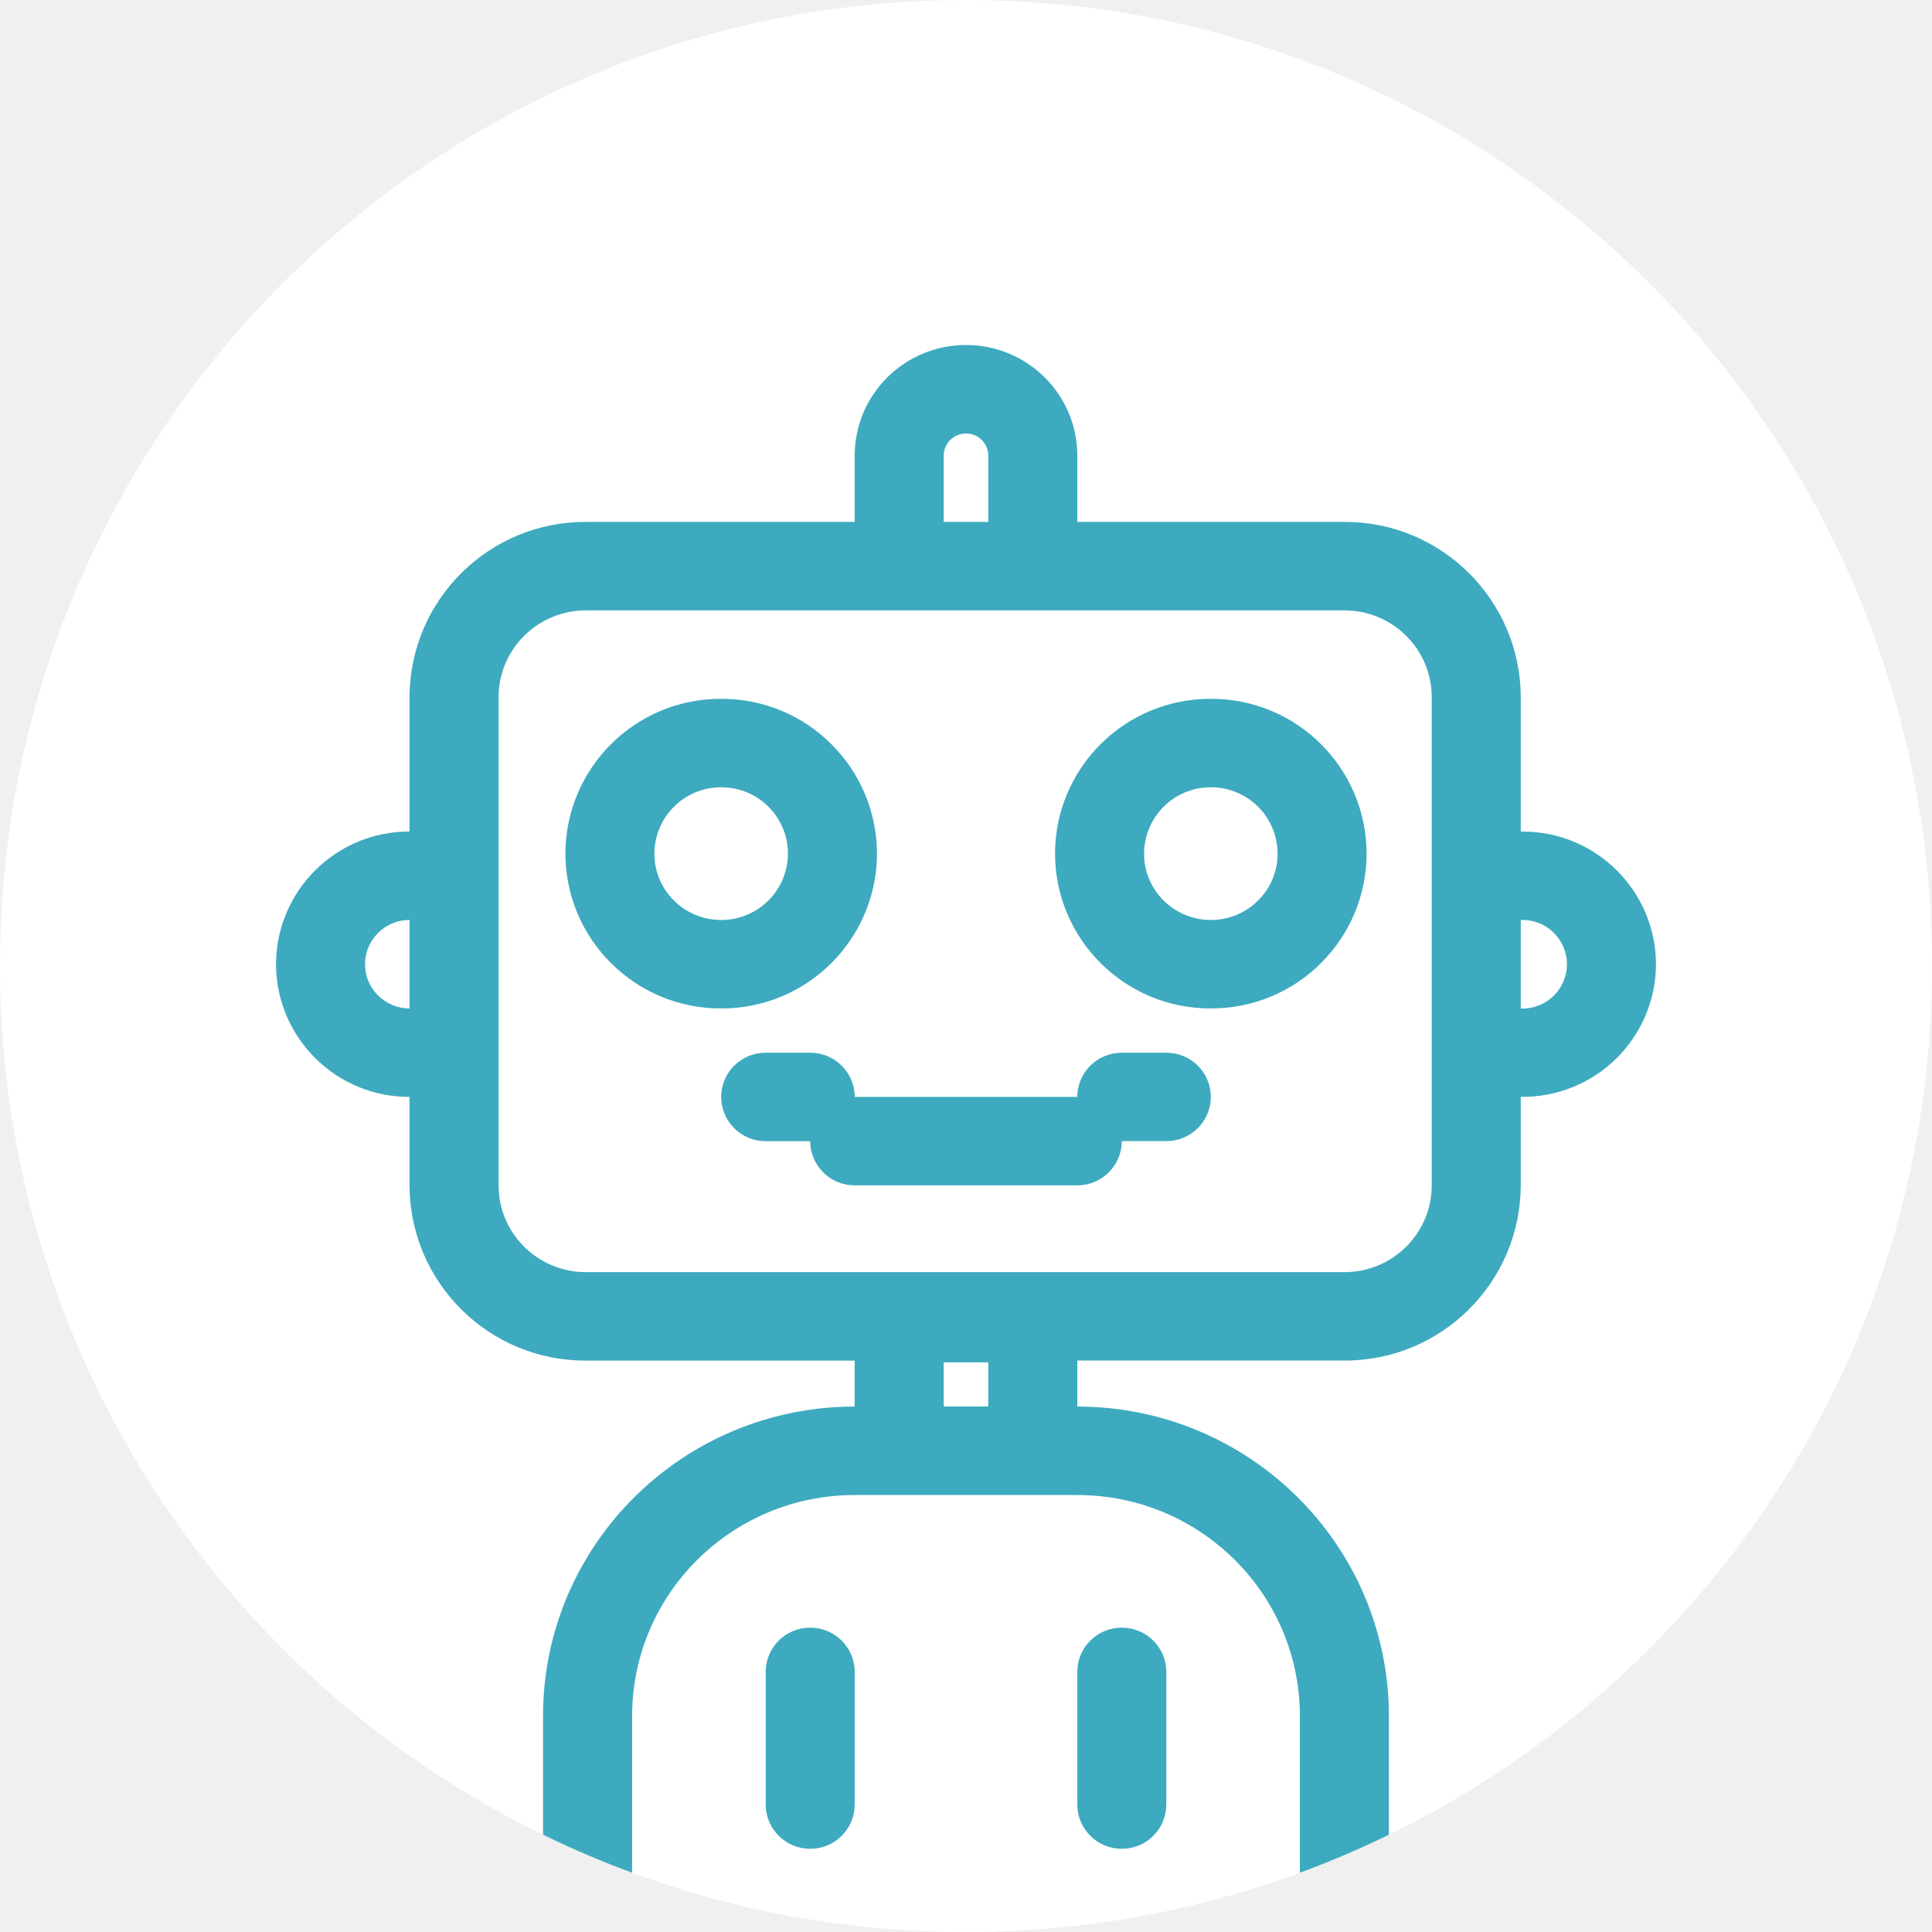
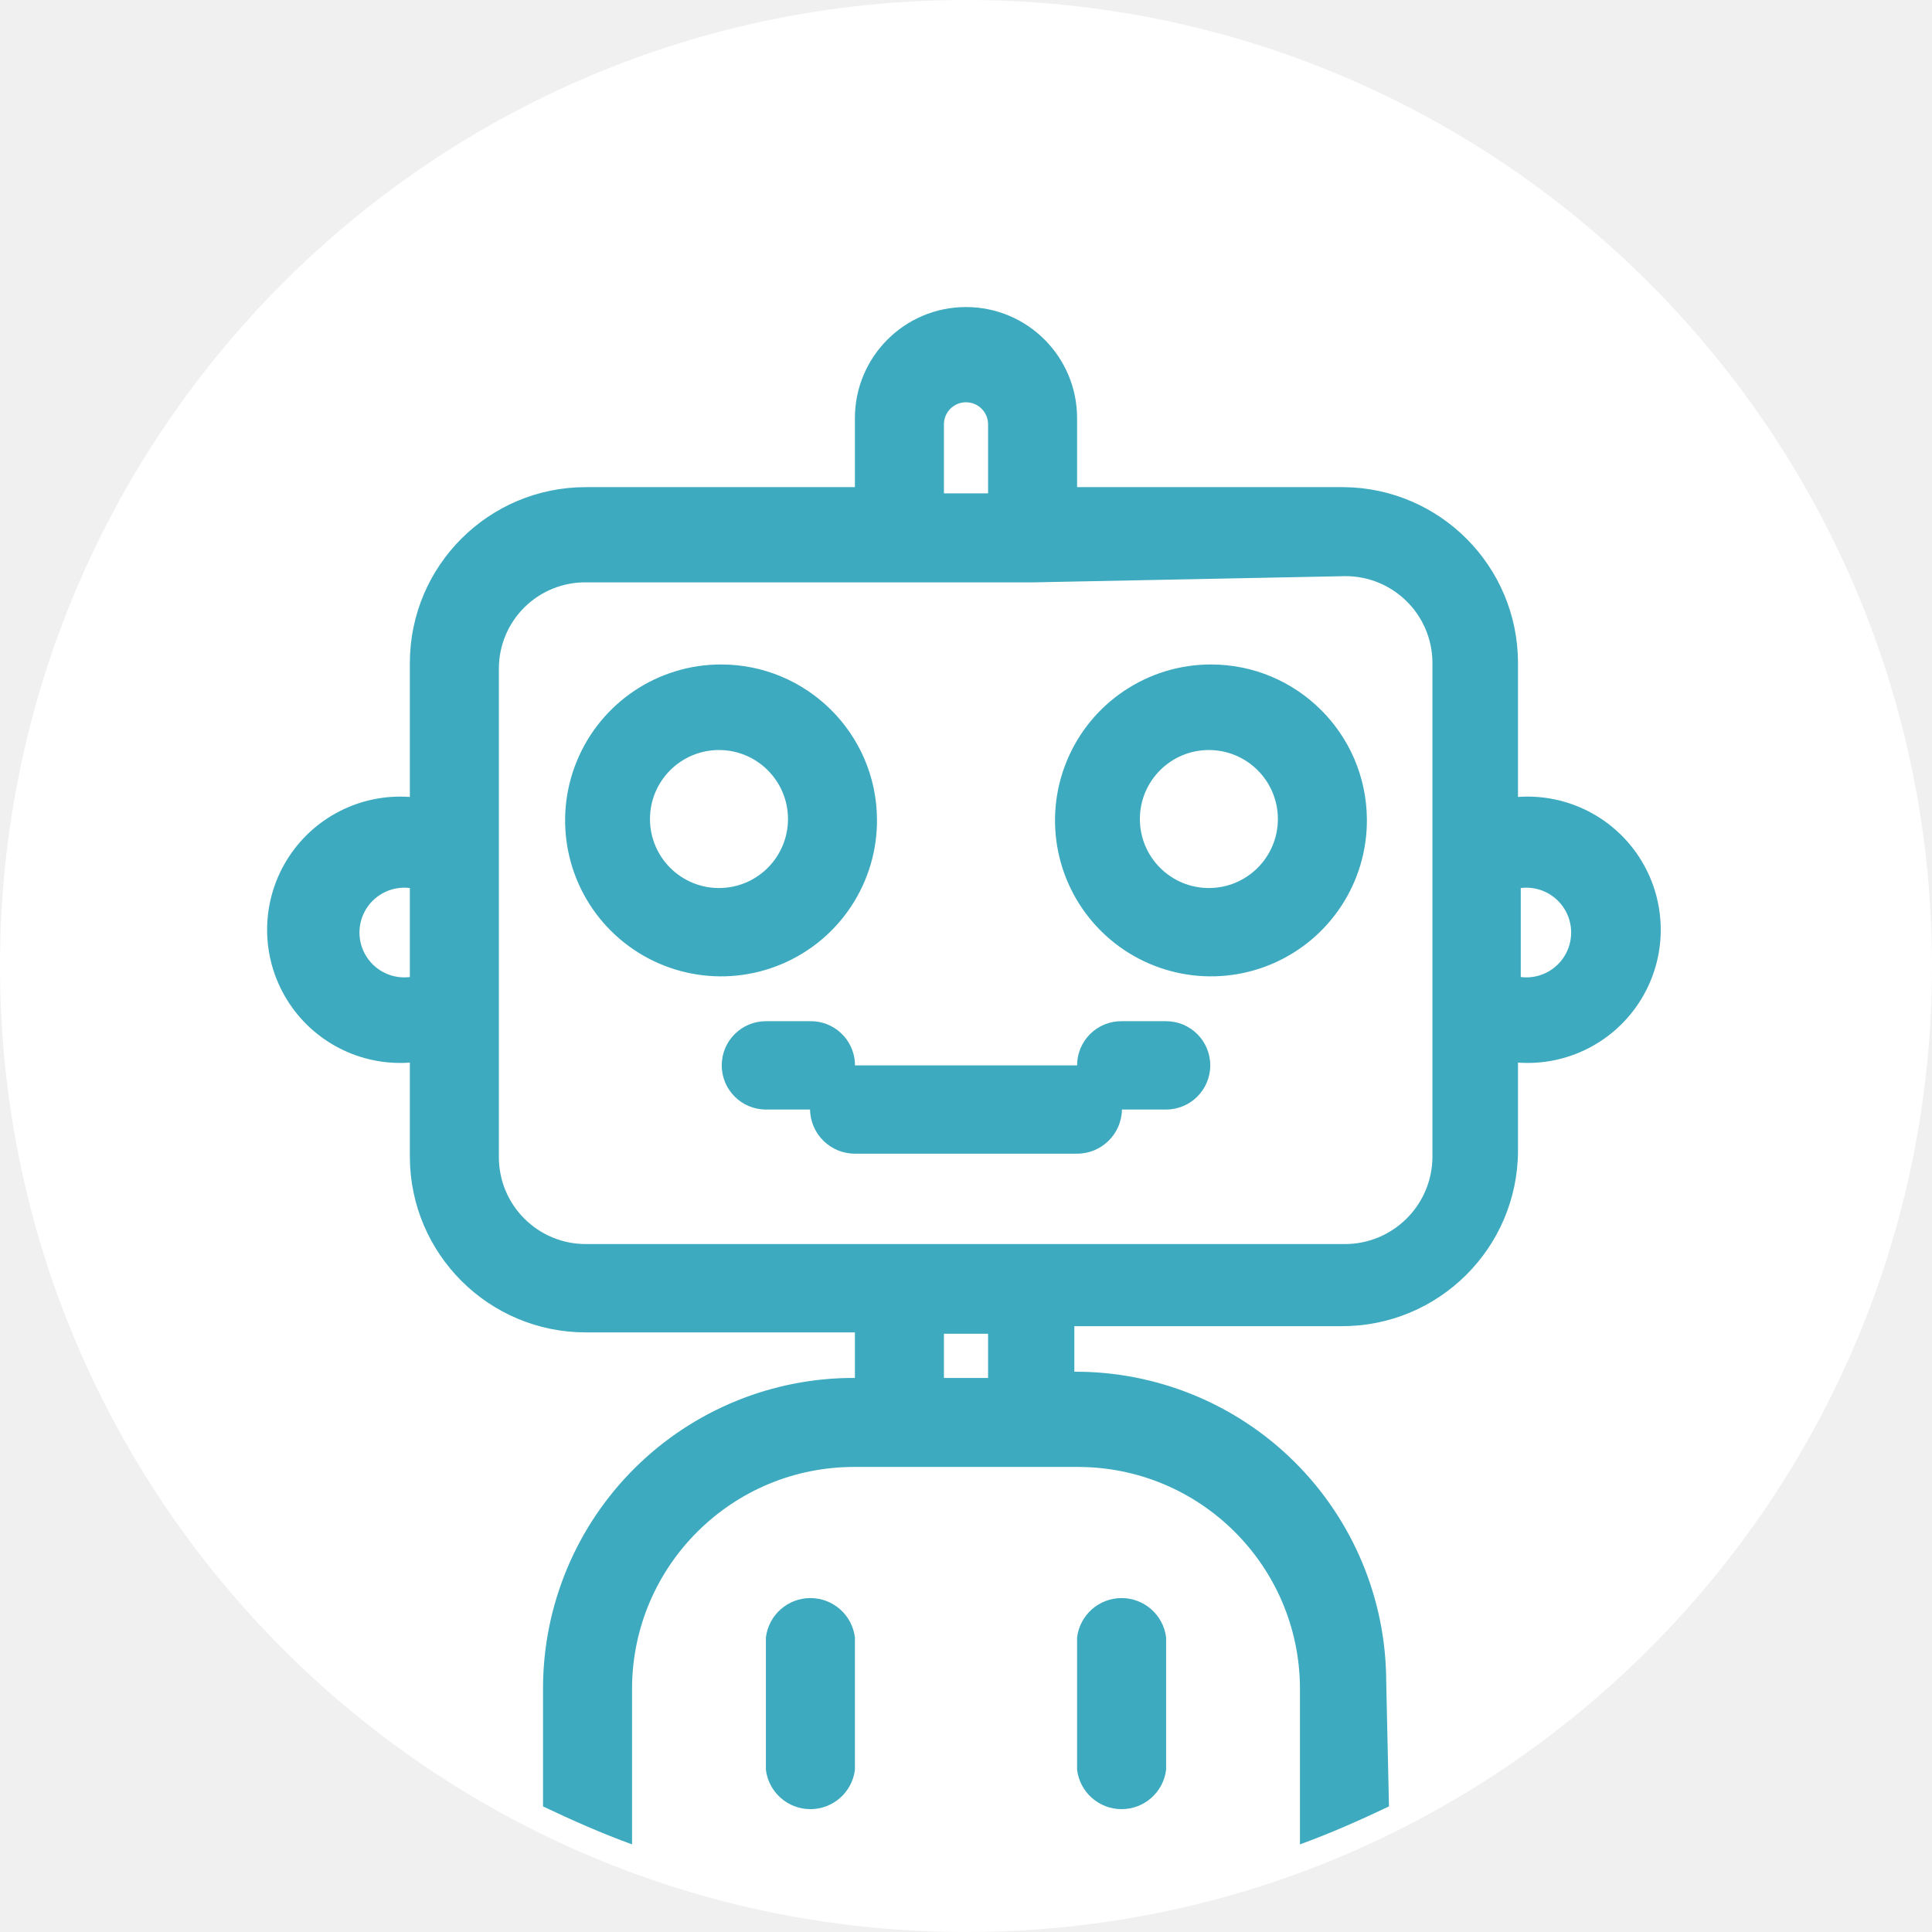
- <svg xmlns="http://www.w3.org/2000/svg" xmlns:xlink="http://www.w3.org/1999/xlink" width="28" height="28">
-   <defs>
-     <circle id="a" cx="14" cy="14" r="14" />
-   </defs>
-   <g fill="none" fill-rule="evenodd">
-     <mask id="b" fill="#fff">
-       <use xlink:href="#a" />
-     </mask>
-     <use fill="#FFF" xlink:href="#a" />
-     <path fill="#3DAABF" fill-rule="nonzero" d="M15.613 20.385c2.494 0 4.516 2.009 4.516 4.487v3.846c0 .708-.578 1.282-1.29 1.282H9.16c-.712 0-1.29-.574-1.29-1.282v-3.846c0-2.478 2.022-4.487 4.516-4.487v-.666H8.492a2.548 2.548 0 0 1-2.557-2.54v-1.282A1.93 1.93 0 0 1 4 13.974a1.93 1.93 0 0 1 1.935-1.923v-1.947a2.548 2.548 0 0 1 2.557-2.54h3.895v-.961C12.387 5.717 13.11 5 14 5s1.613.717 1.613 1.603v.961h3.87a2.548 2.548 0 0 1 2.557 2.54v1.948h.025A1.93 1.93 0 0 1 24 13.973a1.93 1.93 0 0 1-1.96 1.923v1.282a2.548 2.548 0 0 1-2.556 2.54h-3.871v.666zm-.645 1.282h-2.581c-1.781 0-3.226 1.435-3.226 3.205v3.846h9.678v-3.846c0-1.77-1.445-3.205-3.226-3.205h-.645zm-.645-1.282v-.641h-.646v.64h.646zm-.646-12.821h.646v-.961a.321.321 0 0 0-.323-.32.321.321 0 0 0-.323.32v.961zm1.3 1.282H8.492c-.7 0-1.266.563-1.266 1.258v7.075c0 .695.566 1.258 1.266 1.258h10.992c.699 0 1.266-.563 1.266-1.258v-7.075c0-.695-.567-1.258-1.266-1.258h-4.507zm-2.59 7.051h3.226c0-.354.289-.64.645-.64h.645c.357 0 .645.286.645.64a.643.643 0 0 1-.645.641h-.645a.643.643 0 0 1-.645.641h-3.226a.643.643 0 0 1-.645-.64h-.645a.643.643 0 0 1-.645-.642c0-.354.288-.64.645-.64h.645c.356 0 .645.286.645.64zm-6.452-2.564a.644.644 0 0 0-.645.641c0 .354.29.641.645.641v-1.282zm16.105 0v1.283a.644.644 0 0 0 .67-.641.644.644 0 0 0-.67-.642zm-9.33-.961a2.25 2.25 0 0 1-2.258 2.243 2.25 2.25 0 0 1-2.258-2.243 2.25 2.25 0 0 1 2.258-2.244 2.25 2.25 0 0 1 2.258 2.244zm-1.29 0a.964.964 0 0 0-.968-.962.964.964 0 0 0-.968.962c0 .531.433.961.968.961.534 0 .967-.43.967-.961zm8.386 0a2.25 2.25 0 0 1-2.258 2.243 2.25 2.25 0 0 1-2.258-2.243 2.25 2.25 0 0 1 2.258-2.244 2.25 2.25 0 0 1 2.258 2.244zm-1.29 0a.964.964 0 0 0-.968-.962.964.964 0 0 0-.967.962c0 .531.433.961.967.961.535 0 .968-.43.968-.961zm-6.129 13.782a.643.643 0 0 1-.645.64.643.643 0 0 1-.645-.64V24.23c0-.354.289-.641.645-.641.356 0 .645.287.645.64v1.924zm4.516 0a.643.643 0 0 1-.645.64.643.643 0 0 1-.645-.64V24.23c0-.354.289-.641.645-.641.356 0 .645.287.645.64v1.924z" mask="url(#b)" />
-   </g>
+ <svg xmlns="http://www.w3.org/2000/svg" viewBox="0 0 28 28">
+   <circle fill="#fff" cx="14" cy="14" r="14" />
+   <path d="M16.9 25.65a.65.65 0 0 1-1.29 0v-1.92a.65.65 0 0 1 1.29 0zm-4.51 0a.65.65 0 0 1-1.29 0v-1.92a.65.65 0 0 1 1.29 0zm6.13-13.78a1 1 0 1 0-1 1 1 1 0 0 0 1-1zm1.29 0a2.26 2.26 0 1 1-2.26-2.24 2.26 2.26 0 0 1 2.26 2.24zm-8.39 0a1 1 0 1 0-1 1 1 1 0 0 0 1-1zm1.29 0a2.26 2.26 0 1 1-2.26-2.24 2.26 2.26 0 0 1 2.26 2.24zm9.33 1v1.29a.65.65 0 1 0 0-1.29zm-16.1 0a.65.65 0 1 0 0 1.29zm6.45 2.57h3.22a.64.64 0 0 1 .65-.64h.64a.64.64 0 1 1 0 1.28h-.64a.65.65 0 0 1-.65.64h-3.22a.65.65 0 0 1-.65-.64h-.64a.64.64 0 1 1 0-1.28h.64a.64.64 0 0 1 .65.6zm2.59-7H8.49a1.25 1.25 0 0 0-1.26 1.25v7.08a1.26 1.26 0 0 0 1.26 1.26h11a1.27 1.27 0 0 0 1.27-1.26V9.6a1.26 1.26 0 0 0-1.27-1.25zm-1.3-1.29h.64v-1a.32.32 0 0 0-.64 0zm.64 12.82v-.64h-.64v.64zm5.81 6.21c-.42.2-.85.39-1.29.55v-2.27a3.22 3.22 0 0 0-3.23-3.2h-3.22a3.22 3.22 0 0 0-3.23 3.2v2.27c-.44-.16-.87-.35-1.29-.55v-1.72a4.5 4.5 0 0 1 4.52-4.49v-.66h-3.9a2.55 2.55 0 0 1-2.55-2.54V15.4a1.93 1.93 0 1 1 0-3.85V9.6a2.55 2.55 0 0 1 2.55-2.54h3.9v-1a1.61 1.61 0 0 1 3.22 0v1h3.87A2.55 2.55 0 0 1 22 9.6v1.95a1.93 1.93 0 1 1 0 3.85v1.28a2.55 2.55 0 0 1-2.56 2.54h-3.87v.66a4.5 4.5 0 0 1 4.52 4.49z" fill="#3daabf" />
</svg>
